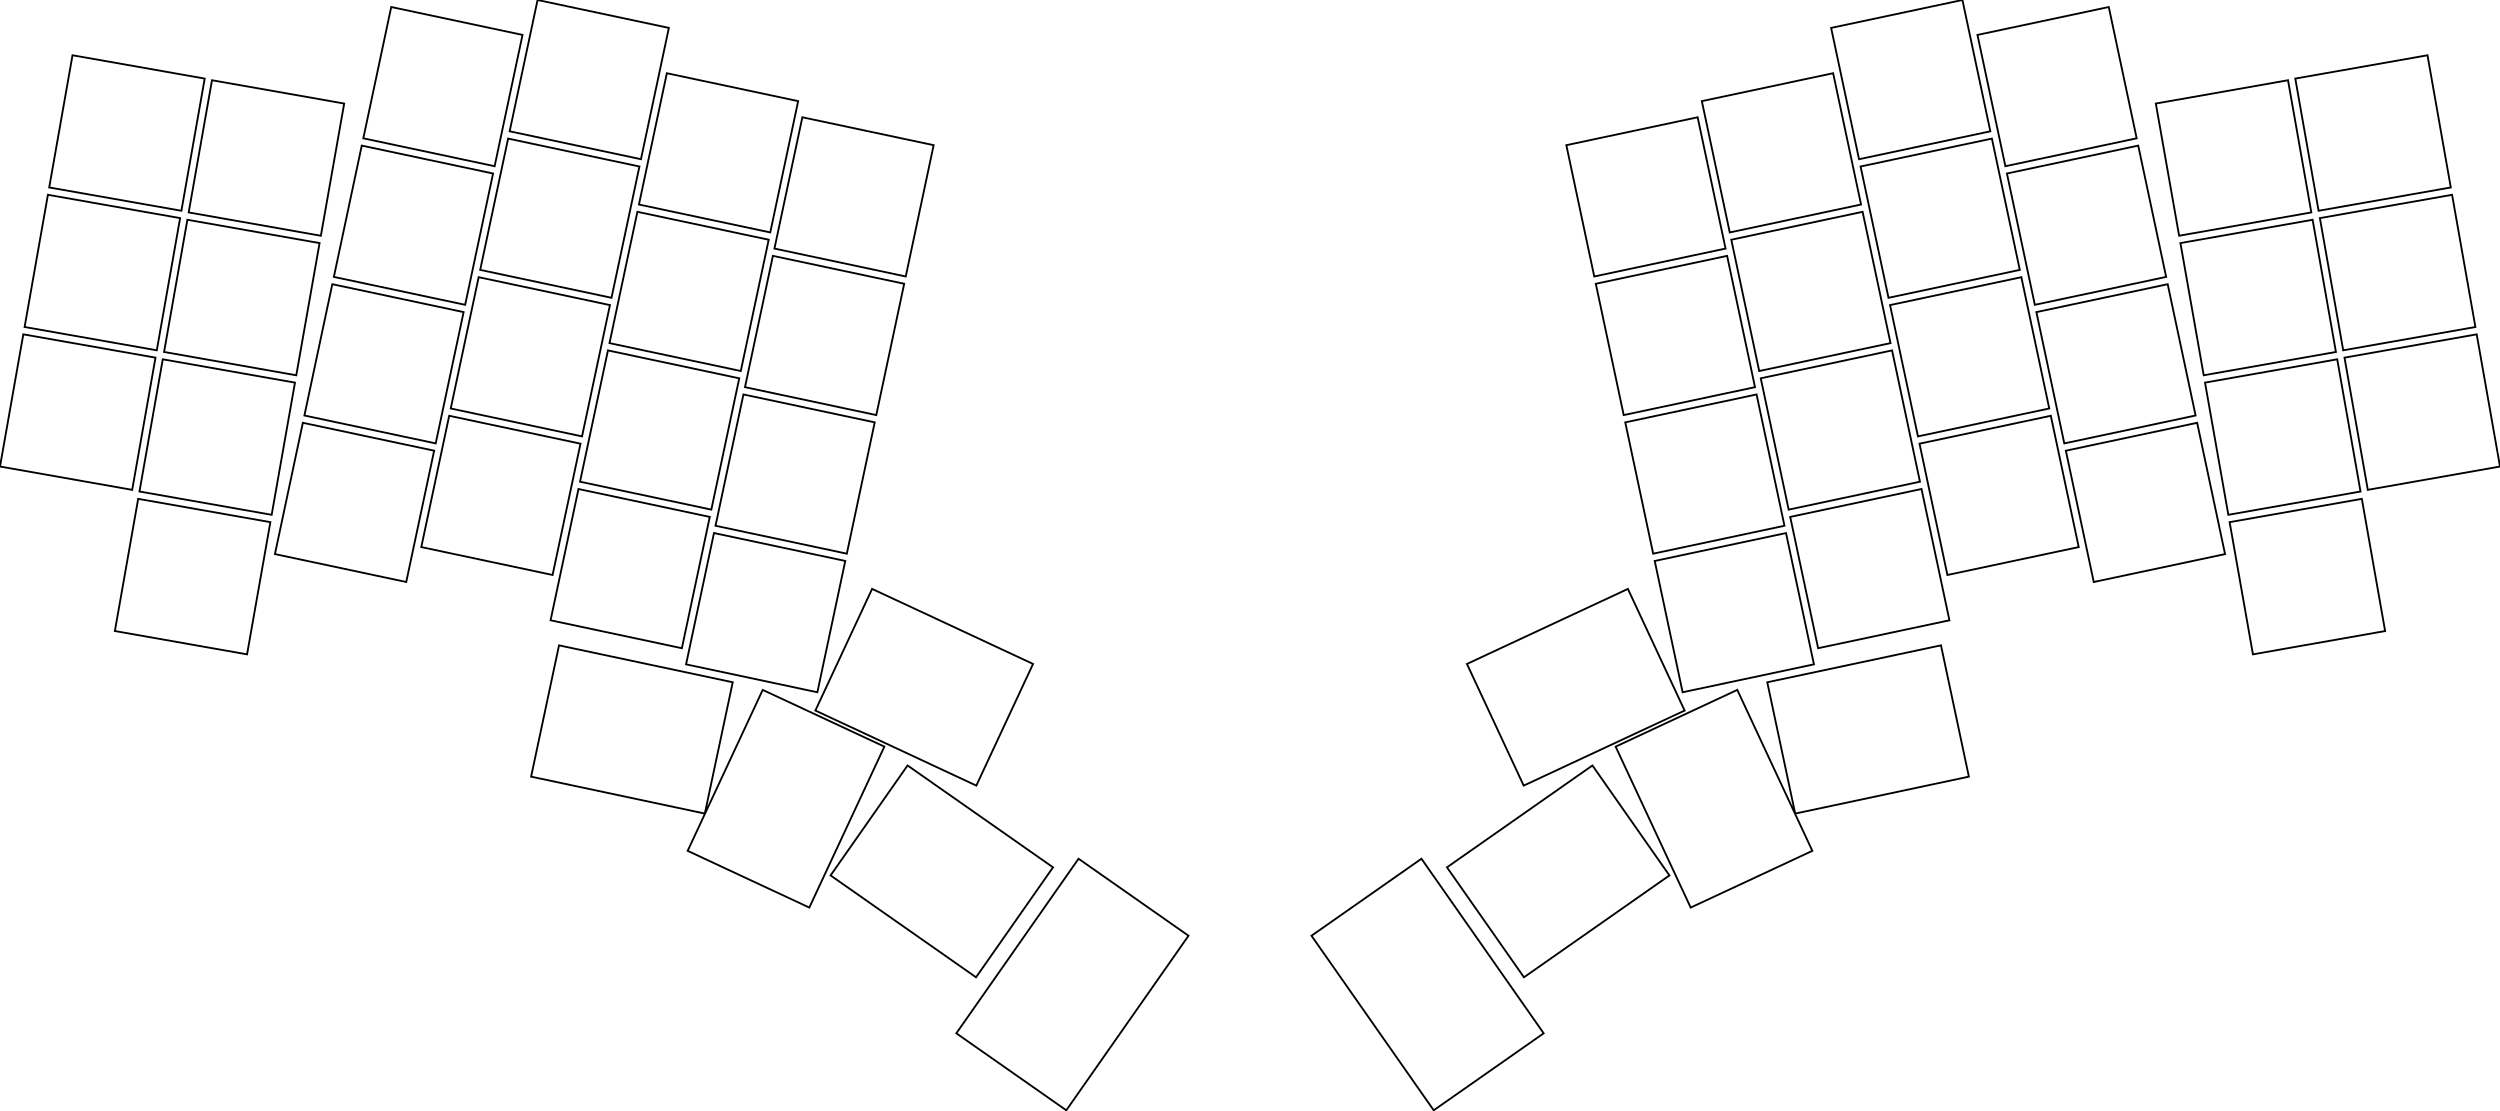
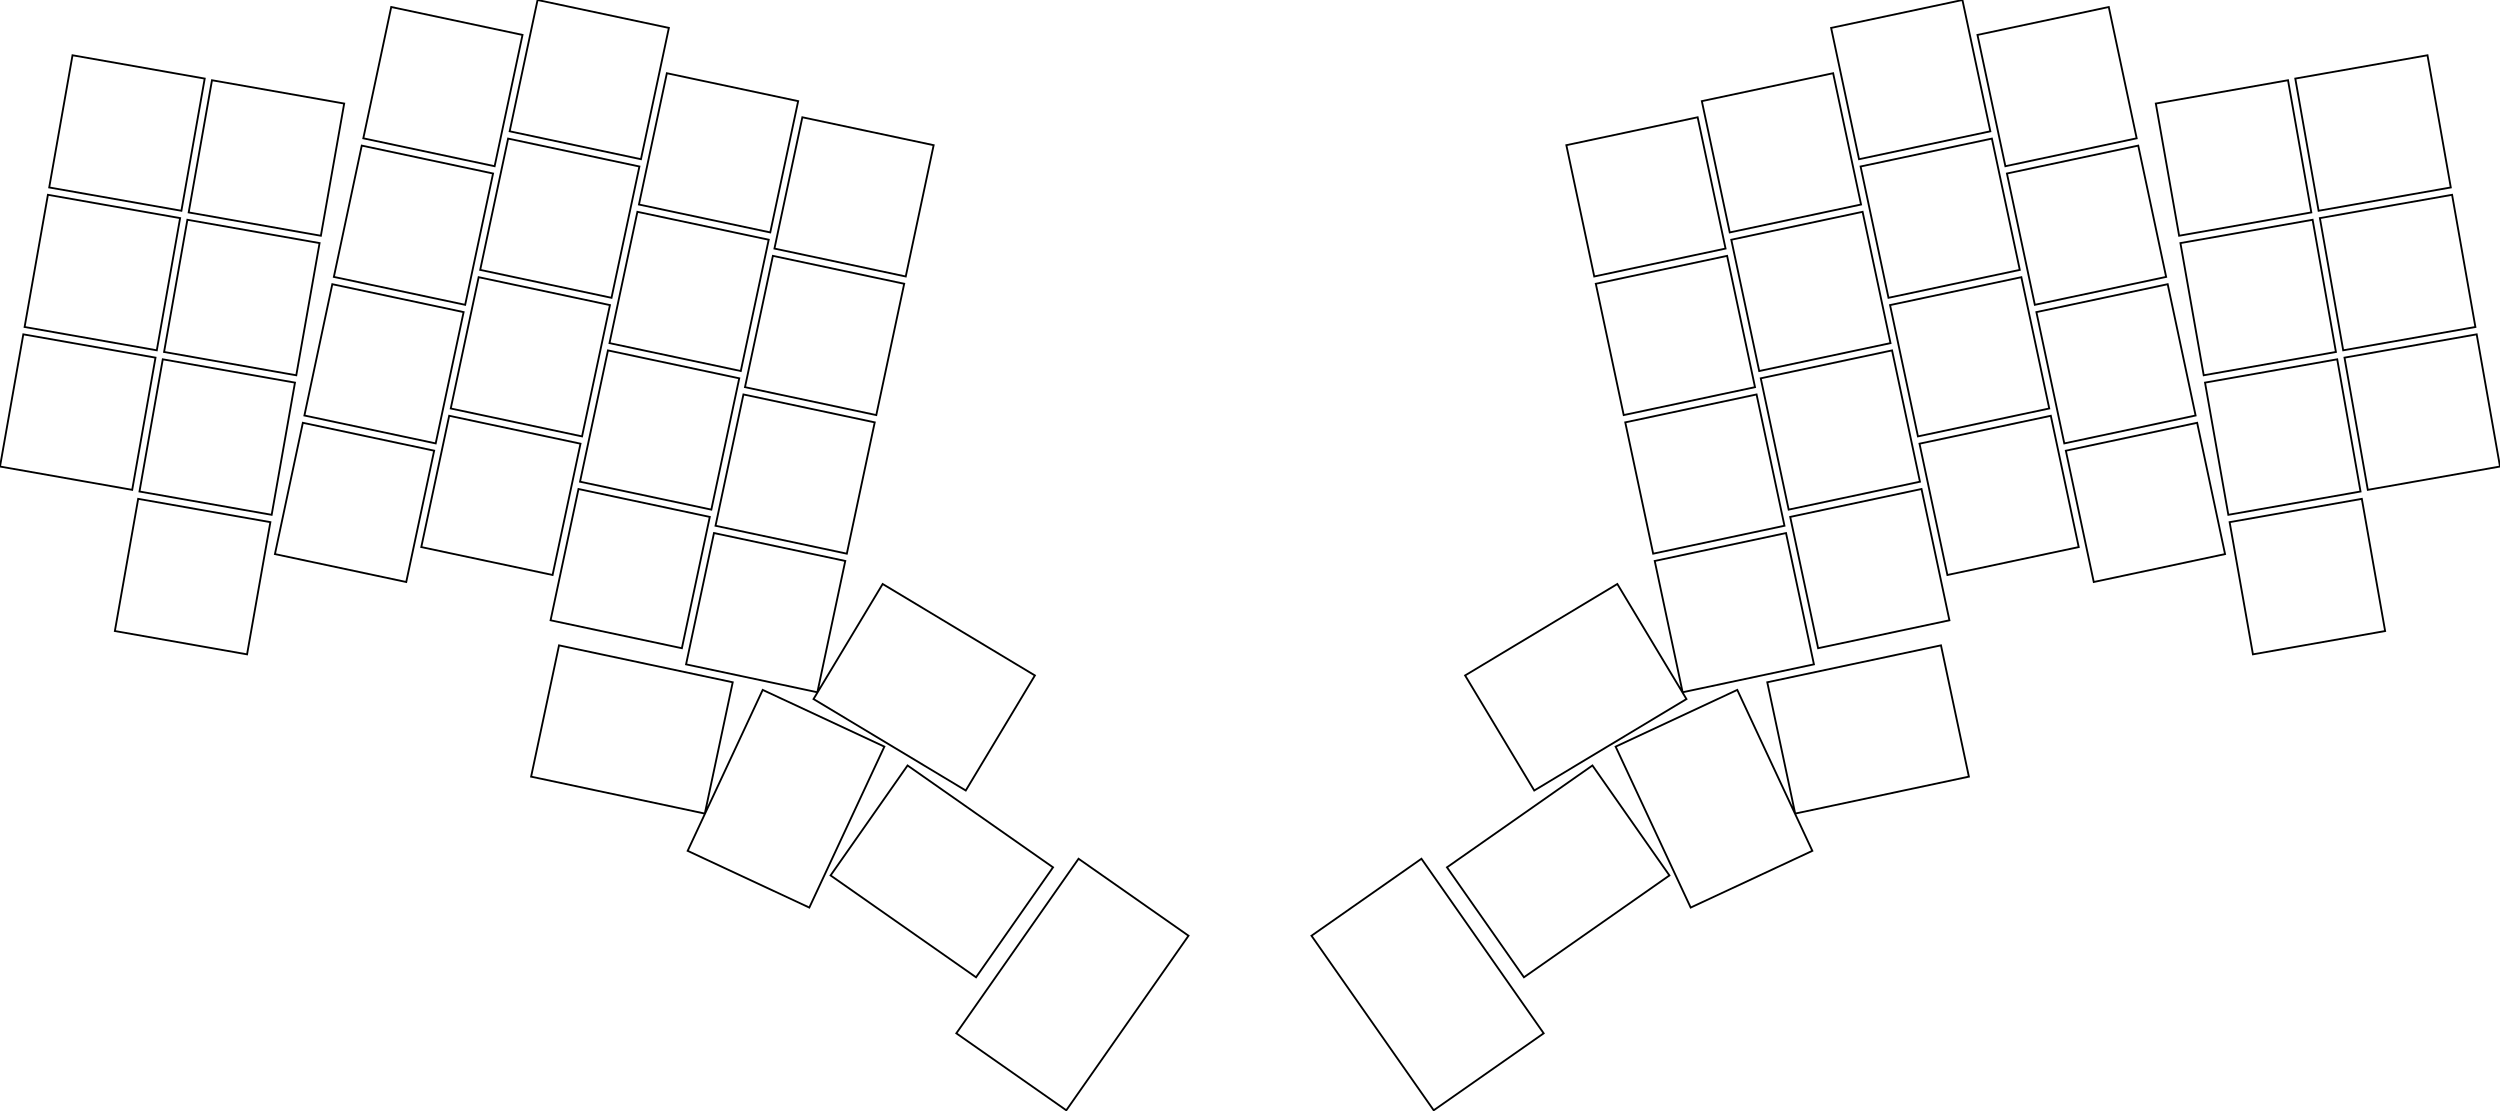
<svg xmlns="http://www.w3.org/2000/svg" width="335.24mm" height="148.886mm" viewBox="0 0 335.24 148.886">
  <g id="svgGroup" stroke-linecap="round" fill-rule="evenodd" font-size="9pt" stroke="#000" stroke-width="0.25mm" fill="none" style="stroke:#000;stroke-width:0.25mm;fill:none">
-     <path d="M 144.63 115.155 L 159.375 125.479 L 142.985 148.886 L 128.24 138.562 L 144.63 115.155 Z M 175.865 125.479 L 190.61 115.155 L 207 138.562 L 192.255 148.886 L 175.865 125.479 Z M 236.985 91.49 L 260.277 86.539 L 264.019 104.146 L 240.727 109.097 L 236.985 91.49 Z M 74.963 86.539 L 98.255 91.49 L 94.513 109.097 L 71.22 104.146 L 74.963 86.539 Z M 121.701 102.647 L 141.207 116.306 L 130.883 131.05 L 111.377 117.392 L 121.701 102.647 Z M 194.033 116.306 L 213.539 102.647 L 223.863 117.392 L 204.357 131.05 L 194.033 116.306 Z M 102.276 92.513 L 118.59 100.12 L 108.526 121.702 L 92.213 114.095 L 102.276 92.513 Z M 216.65 100.12 L 232.963 92.513 L 243.027 114.095 L 226.713 121.702 L 216.65 100.12 Z M 116.946 78.969 L 138.528 89.032 L 130.921 105.346 L 109.339 95.282 L 116.946 78.969 Z M 196.712 89.032 L 218.294 78.969 L 225.901 95.282 L 204.319 105.346 L 196.712 89.032 Z M 3.126 44.834 L 20.852 47.959 L 17.727 65.686 L 0 62.56 L 3.126 44.834 Z M 6.425 26.122 L 24.152 29.248 L 21.026 46.975 L 3.299 43.849 L 6.425 26.122 Z M 9.724 7.411 L 27.451 10.537 L 24.325 28.263 L 6.599 25.137 L 9.724 7.411 Z M 18.529 66.894 L 36.256 70.019 L 33.13 87.746 L 15.403 84.62 L 18.529 66.894 Z M 21.828 48.182 L 39.555 51.308 L 36.429 69.034 L 18.703 65.909 L 21.828 48.182 Z M 25.128 29.471 L 42.854 32.597 L 39.729 50.323 L 22.002 47.197 L 25.128 29.471 Z M 28.427 10.76 L 46.154 13.885 L 43.028 31.612 L 25.301 28.486 L 28.427 10.76 Z M 314.388 47.959 L 332.114 44.834 L 335.24 62.56 L 317.513 65.686 L 314.388 47.959 Z M 311.088 29.248 L 328.815 26.122 L 331.941 43.849 L 314.214 46.975 L 311.088 29.248 Z M 307.789 10.537 L 325.516 7.411 L 328.641 25.137 L 310.915 28.263 L 307.789 10.537 Z M 298.984 70.019 L 316.711 66.894 L 319.836 84.62 L 302.11 87.746 L 298.984 70.019 Z M 295.685 51.308 L 313.411 48.182 L 316.537 65.909 L 298.811 69.034 L 295.685 51.308 Z M 292.386 32.597 L 310.112 29.471 L 313.238 47.197 L 295.511 50.323 L 292.386 32.597 Z M 289.086 13.885 L 306.813 10.76 L 309.939 28.486 L 292.212 31.612 L 289.086 13.885 Z M 95.742 71.48 L 113.348 75.223 L 109.606 92.829 L 91.999 89.087 L 95.742 71.48 Z M 44.561 38.11 L 62.168 41.852 L 58.425 59.459 L 40.819 55.717 L 44.561 38.11 Z M 48.511 19.525 L 66.118 23.268 L 62.376 40.874 L 44.769 37.132 L 48.511 19.525 Z M 60.235 55.754 L 77.842 59.497 L 74.099 77.103 L 56.493 73.361 L 60.235 55.754 Z M 64.186 37.17 L 81.792 40.912 L 78.05 58.519 L 60.443 54.776 L 64.186 37.17 Z M 68.136 18.585 L 85.743 22.327 L 82 39.934 L 64.393 36.191 L 68.136 18.585 Z M 72.086 0 L 89.693 3.742 L 85.95 21.349 L 68.344 17.607 L 72.086 0 Z M 77.573 65.574 L 95.179 69.316 L 91.437 86.923 L 73.83 83.18 L 77.573 65.574 Z M 81.523 46.989 L 99.13 50.731 L 95.387 68.338 L 77.78 64.595 L 81.523 46.989 Z M 85.473 28.404 L 103.08 32.146 L 99.337 49.753 L 81.731 46.011 L 85.473 28.404 Z M 89.423 9.819 L 107.03 13.562 L 103.288 31.168 L 85.681 27.426 L 89.423 9.819 Z M 99.692 52.895 L 117.298 56.638 L 113.556 74.245 L 95.949 70.502 L 99.692 52.895 Z M 103.642 34.311 L 121.249 38.053 L 117.506 55.66 L 99.9 51.917 L 103.642 34.311 Z M 107.592 15.726 L 125.199 19.468 L 121.457 37.075 L 103.85 33.332 L 107.592 15.726 Z M 277.022 60.437 L 294.629 56.695 L 298.371 74.301 L 280.765 78.044 L 277.022 60.437 Z M 273.072 41.852 L 290.679 38.11 L 294.421 55.717 L 276.814 59.459 L 273.072 41.852 Z M 269.122 23.268 L 286.728 19.525 L 290.471 37.132 L 272.864 40.874 L 269.122 23.268 Z M 253.448 40.912 L 271.054 37.17 L 274.797 54.776 L 257.19 58.519 L 253.448 40.912 Z M 249.497 22.327 L 267.104 18.585 L 270.846 36.191 L 253.24 39.934 L 249.497 22.327 Z M 245.547 3.742 L 263.154 0 L 266.896 17.607 L 249.289 21.349 L 245.547 3.742 Z M 40.611 56.695 L 58.217 60.437 L 54.475 78.044 L 36.868 74.301 L 40.611 56.695 Z M 52.462 0.94 L 70.068 4.683 L 66.326 22.289 L 48.719 18.547 L 52.462 0.94 Z M 257.398 59.497 L 275.005 55.754 L 278.747 73.361 L 261.14 77.103 L 257.398 59.497 Z M 240.061 69.316 L 257.667 65.574 L 261.41 83.18 L 243.803 86.923 L 240.061 69.316 Z M 236.11 50.731 L 253.717 46.989 L 257.459 64.595 L 239.853 68.338 L 236.11 50.731 Z M 232.16 32.146 L 249.767 28.404 L 253.509 46.011 L 235.902 49.753 L 232.16 32.146 Z M 228.21 13.562 L 245.816 9.819 L 249.559 27.426 L 231.952 31.168 L 228.21 13.562 Z M 221.892 75.223 L 239.498 71.48 L 243.241 89.087 L 225.634 92.829 L 221.892 75.223 Z M 217.941 56.638 L 235.548 52.895 L 239.29 70.502 L 221.684 74.245 L 217.941 56.638 Z M 213.991 38.053 L 231.598 34.311 L 235.34 51.917 L 217.733 55.66 L 213.991 38.053 Z M 210.041 19.468 L 227.647 15.726 L 231.39 33.332 L 213.783 37.075 L 210.041 19.468 Z M 265.171 4.683 L 282.778 0.94 L 286.52 18.547 L 268.914 22.289 L 265.171 4.683 Z" vector-effect="non-scaling-stroke" />
+     <path d="M 144.63 115.155 L 159.375 125.479 L 142.985 148.886 L 128.24 138.562 L 144.63 115.155 Z M 175.865 125.479 L 190.61 115.155 L 207 138.562 L 192.255 148.886 L 175.865 125.479 Z M 236.985 91.49 L 260.277 86.539 L 264.019 104.146 L 240.727 109.097 L 236.985 91.49 Z M 74.963 86.539 L 98.255 91.49 L 94.513 109.097 L 71.22 104.146 L 74.963 86.539 Z M 121.701 102.647 L 141.207 116.306 L 130.883 131.05 L 111.377 117.392 L 121.701 102.647 Z M 194.033 116.306 L 213.539 102.647 L 223.863 117.392 L 204.357 131.05 L 194.033 116.306 Z M 102.276 92.513 L 118.59 100.12 L 108.526 121.702 L 92.213 114.095 L 102.276 92.513 Z M 216.65 100.12 L 232.963 92.513 L 243.027 114.095 L 226.713 121.702 L 216.65 100.12 Z M 118.363 78.311 L 138.774 90.575 L 129.504 106.004 L 109.092 93.74 L 118.363 78.311 Z M 196.465 90.575 L 216.877 78.311 L 226.147 93.74 L 205.736 106.004 L 196.465 90.575 Z M 3.126 44.834 L 20.852 47.959 L 17.727 65.686 L 0 62.56 L 3.126 44.834 Z M 6.425 26.122 L 24.152 29.248 L 21.026 46.975 L 3.299 43.849 L 6.425 26.122 Z M 9.724 7.411 L 27.451 10.537 L 24.325 28.263 L 6.599 25.137 L 9.724 7.411 Z M 18.529 66.894 L 36.256 70.019 L 33.13 87.746 L 15.403 84.62 L 18.529 66.894 Z M 21.828 48.182 L 39.555 51.308 L 36.429 69.034 L 18.703 65.909 L 21.828 48.182 Z M 25.128 29.471 L 42.854 32.597 L 39.729 50.323 L 22.002 47.197 L 25.128 29.471 Z M 28.427 10.76 L 46.154 13.885 L 43.028 31.612 L 25.301 28.486 L 28.427 10.76 Z M 314.388 47.959 L 332.114 44.834 L 335.24 62.56 L 317.513 65.686 L 314.388 47.959 Z M 311.088 29.248 L 328.815 26.122 L 331.941 43.849 L 314.214 46.975 L 311.088 29.248 Z M 307.789 10.537 L 325.516 7.411 L 328.641 25.137 L 310.915 28.263 L 307.789 10.537 Z M 298.984 70.019 L 316.711 66.894 L 319.836 84.62 L 302.11 87.746 L 298.984 70.019 Z M 295.685 51.308 L 313.411 48.182 L 316.537 65.909 L 298.811 69.034 L 295.685 51.308 Z M 292.386 32.597 L 310.112 29.471 L 313.238 47.197 L 295.511 50.323 L 292.386 32.597 Z M 289.086 13.885 L 306.813 10.76 L 309.939 28.486 L 292.212 31.612 L 289.086 13.885 Z M 95.742 71.48 L 113.348 75.223 L 109.606 92.829 L 91.999 89.087 L 95.742 71.48 Z M 44.561 38.11 L 62.168 41.852 L 58.425 59.459 L 40.819 55.717 L 44.561 38.11 Z M 48.511 19.525 L 66.118 23.268 L 62.376 40.874 L 44.769 37.132 L 48.511 19.525 Z M 60.235 55.754 L 77.842 59.497 L 74.099 77.103 L 56.493 73.361 L 60.235 55.754 Z M 64.186 37.17 L 81.792 40.912 L 78.05 58.519 L 60.443 54.776 L 64.186 37.17 Z M 68.136 18.585 L 85.743 22.327 L 82 39.934 L 64.393 36.191 L 68.136 18.585 Z M 72.086 0 L 89.693 3.742 L 85.95 21.349 L 68.344 17.607 L 72.086 0 Z M 77.573 65.574 L 95.179 69.316 L 91.437 86.923 L 73.83 83.18 L 77.573 65.574 Z M 81.523 46.989 L 99.13 50.731 L 95.387 68.338 L 77.78 64.595 L 81.523 46.989 Z M 85.473 28.404 L 103.08 32.146 L 99.337 49.753 L 81.731 46.011 L 85.473 28.404 Z M 89.423 9.819 L 107.03 13.562 L 103.288 31.168 L 85.681 27.426 L 89.423 9.819 Z M 99.692 52.895 L 117.298 56.638 L 113.556 74.245 L 95.949 70.502 L 99.692 52.895 Z M 103.642 34.311 L 121.249 38.053 L 117.506 55.66 L 99.9 51.917 L 103.642 34.311 Z M 107.592 15.726 L 125.199 19.468 L 121.457 37.075 L 103.85 33.332 L 107.592 15.726 Z M 277.022 60.437 L 294.629 56.695 L 298.371 74.301 L 280.765 78.044 L 277.022 60.437 Z M 273.072 41.852 L 290.679 38.11 L 294.421 55.717 L 276.814 59.459 L 273.072 41.852 Z M 269.122 23.268 L 286.728 19.525 L 290.471 37.132 L 272.864 40.874 L 269.122 23.268 Z M 253.448 40.912 L 271.054 37.17 L 274.797 54.776 L 257.19 58.519 L 253.448 40.912 Z M 249.497 22.327 L 267.104 18.585 L 270.846 36.191 L 253.24 39.934 L 249.497 22.327 Z M 245.547 3.742 L 263.154 0 L 266.896 17.607 L 249.289 21.349 L 245.547 3.742 Z M 40.611 56.695 L 58.217 60.437 L 54.475 78.044 L 36.868 74.301 L 40.611 56.695 Z M 52.462 0.94 L 70.068 4.683 L 66.326 22.289 L 48.719 18.547 L 52.462 0.94 Z M 257.398 59.497 L 275.005 55.754 L 278.747 73.361 L 261.14 77.103 L 257.398 59.497 Z M 240.061 69.316 L 257.667 65.574 L 261.41 83.18 L 243.803 86.923 L 240.061 69.316 Z M 236.11 50.731 L 253.717 46.989 L 257.459 64.595 L 239.853 68.338 L 236.11 50.731 Z M 232.16 32.146 L 249.767 28.404 L 253.509 46.011 L 235.902 49.753 L 232.16 32.146 Z M 228.21 13.562 L 245.816 9.819 L 249.559 27.426 L 231.952 31.168 L 228.21 13.562 Z M 221.892 75.223 L 239.498 71.48 L 243.241 89.087 L 225.634 92.829 L 221.892 75.223 Z M 217.941 56.638 L 235.548 52.895 L 239.29 70.502 L 221.684 74.245 L 217.941 56.638 Z M 213.991 38.053 L 231.598 34.311 L 235.34 51.917 L 217.733 55.66 L 213.991 38.053 Z M 210.041 19.468 L 227.647 15.726 L 231.39 33.332 L 213.783 37.075 L 210.041 19.468 Z M 265.171 4.683 L 282.778 0.94 L 286.52 18.547 L 268.914 22.289 L 265.171 4.683 Z" vector-effect="non-scaling-stroke" />
  </g>
</svg>
